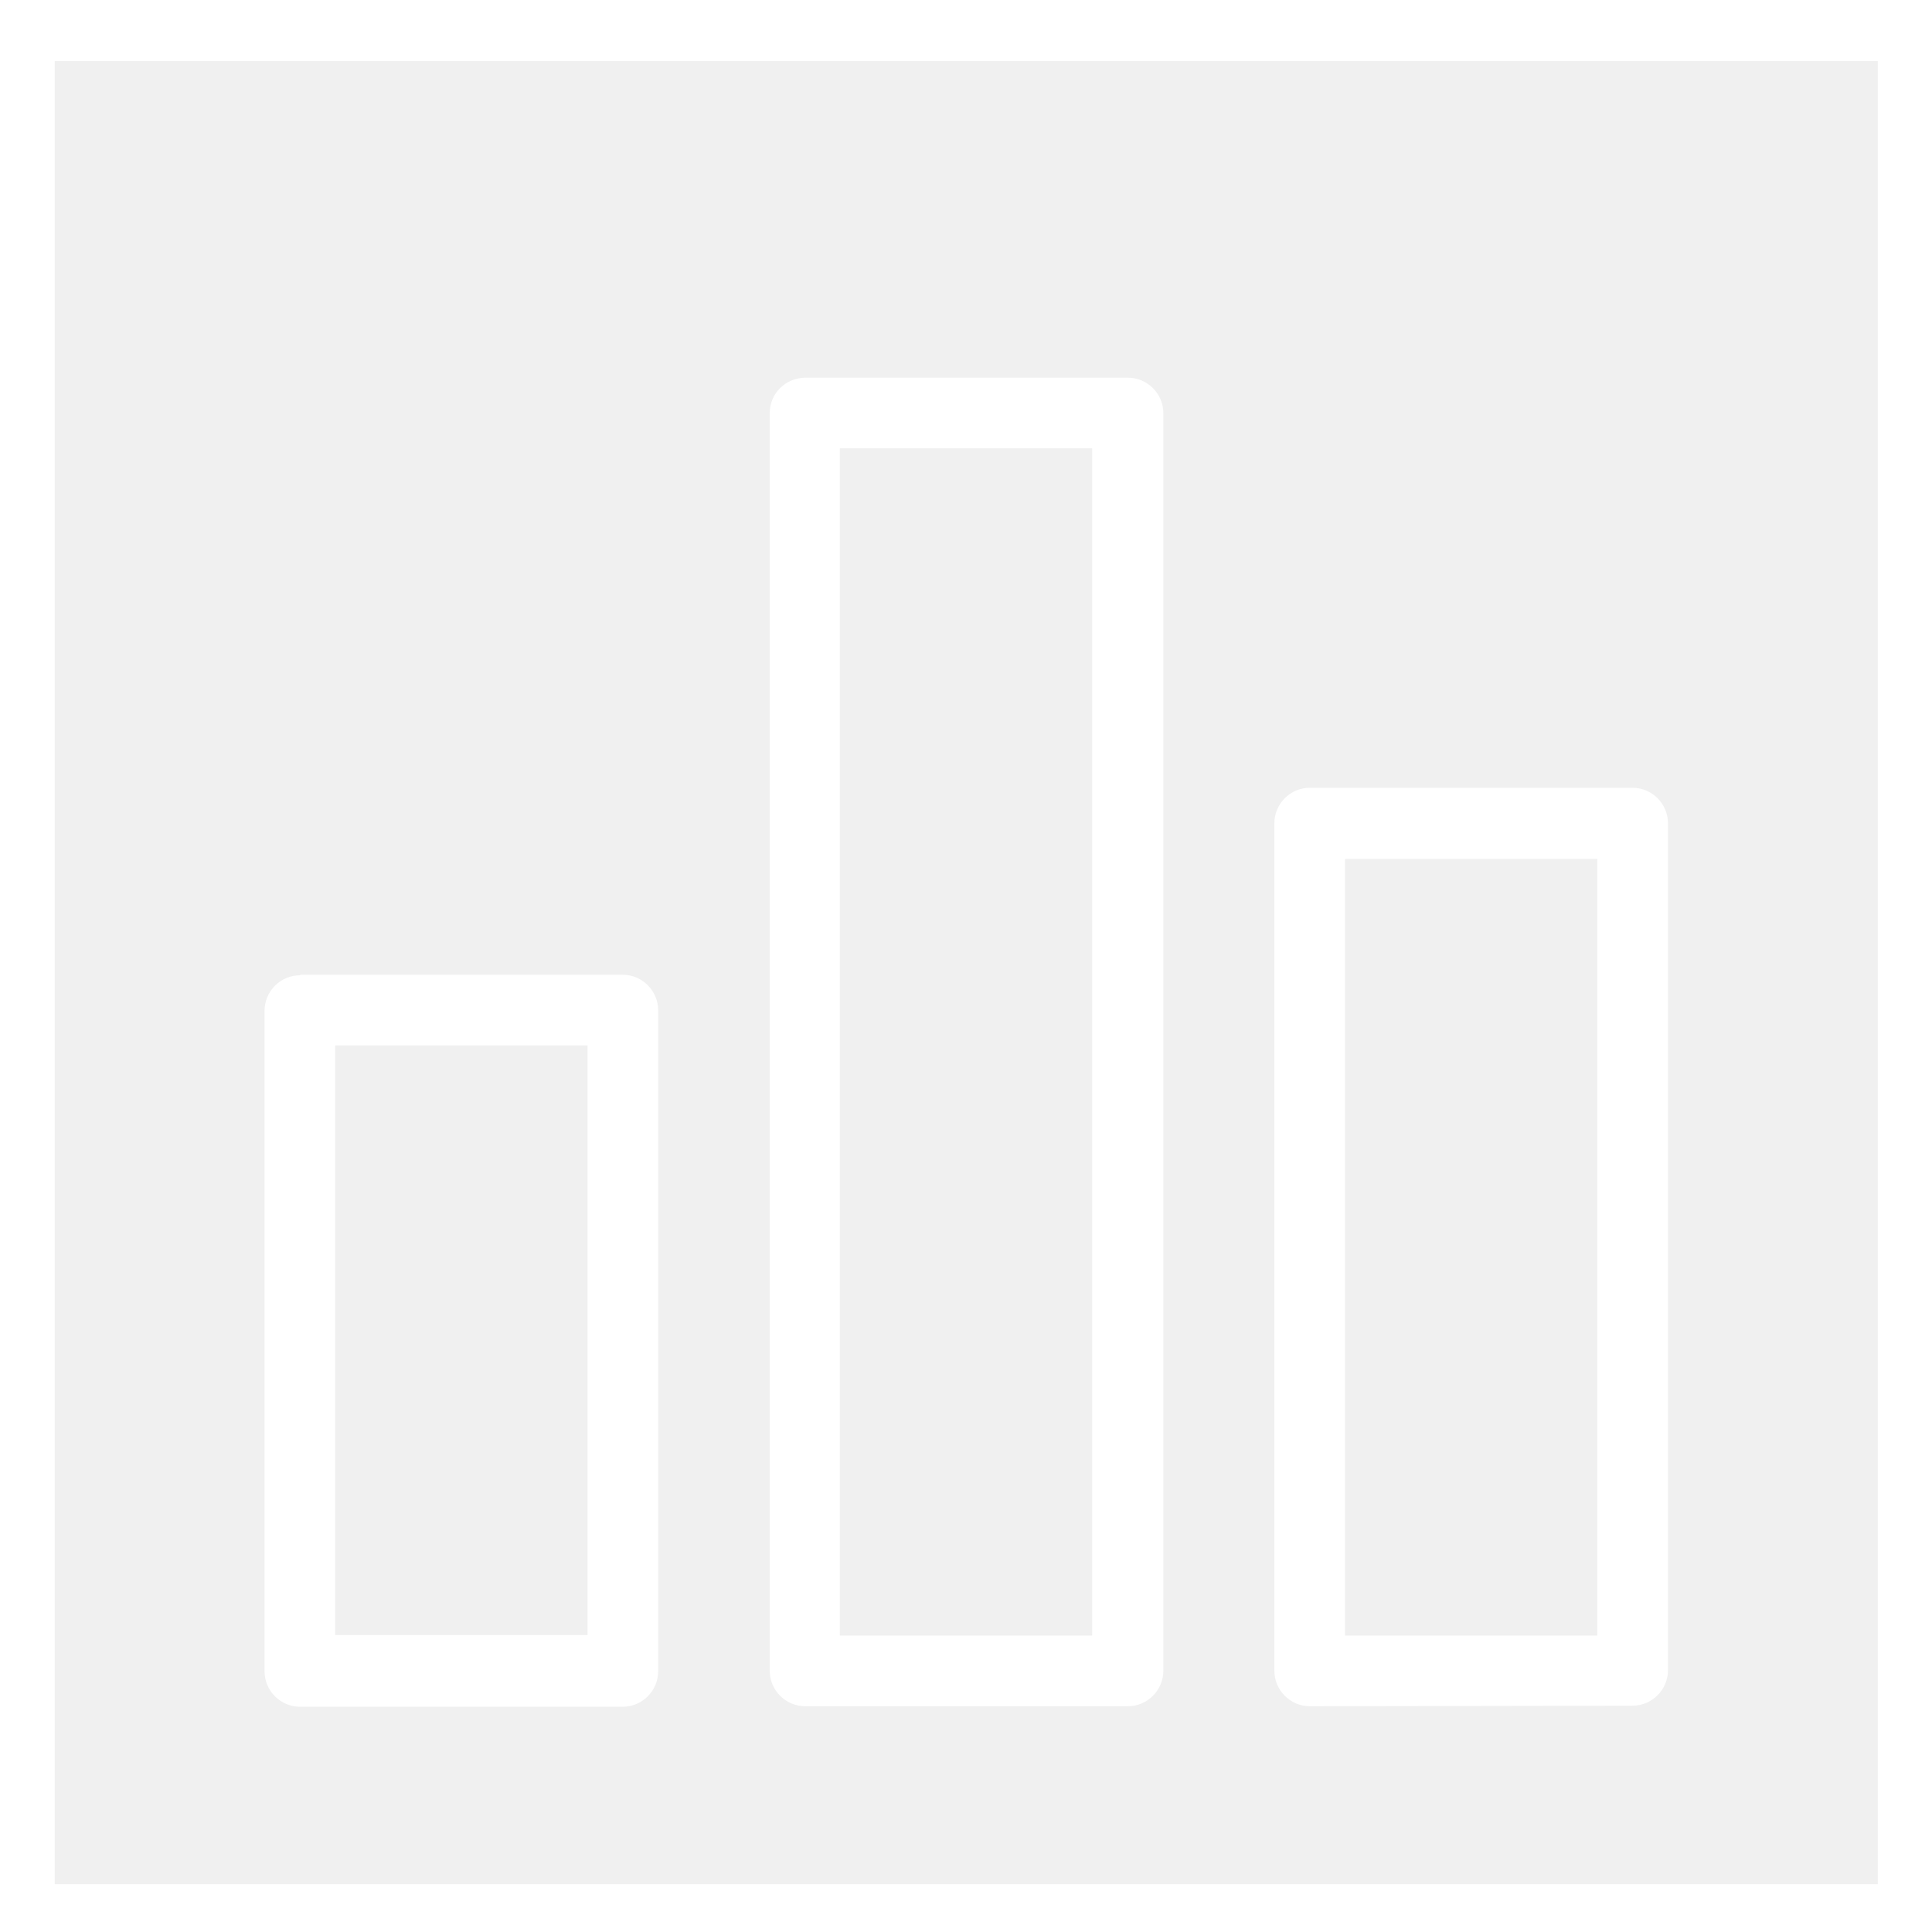
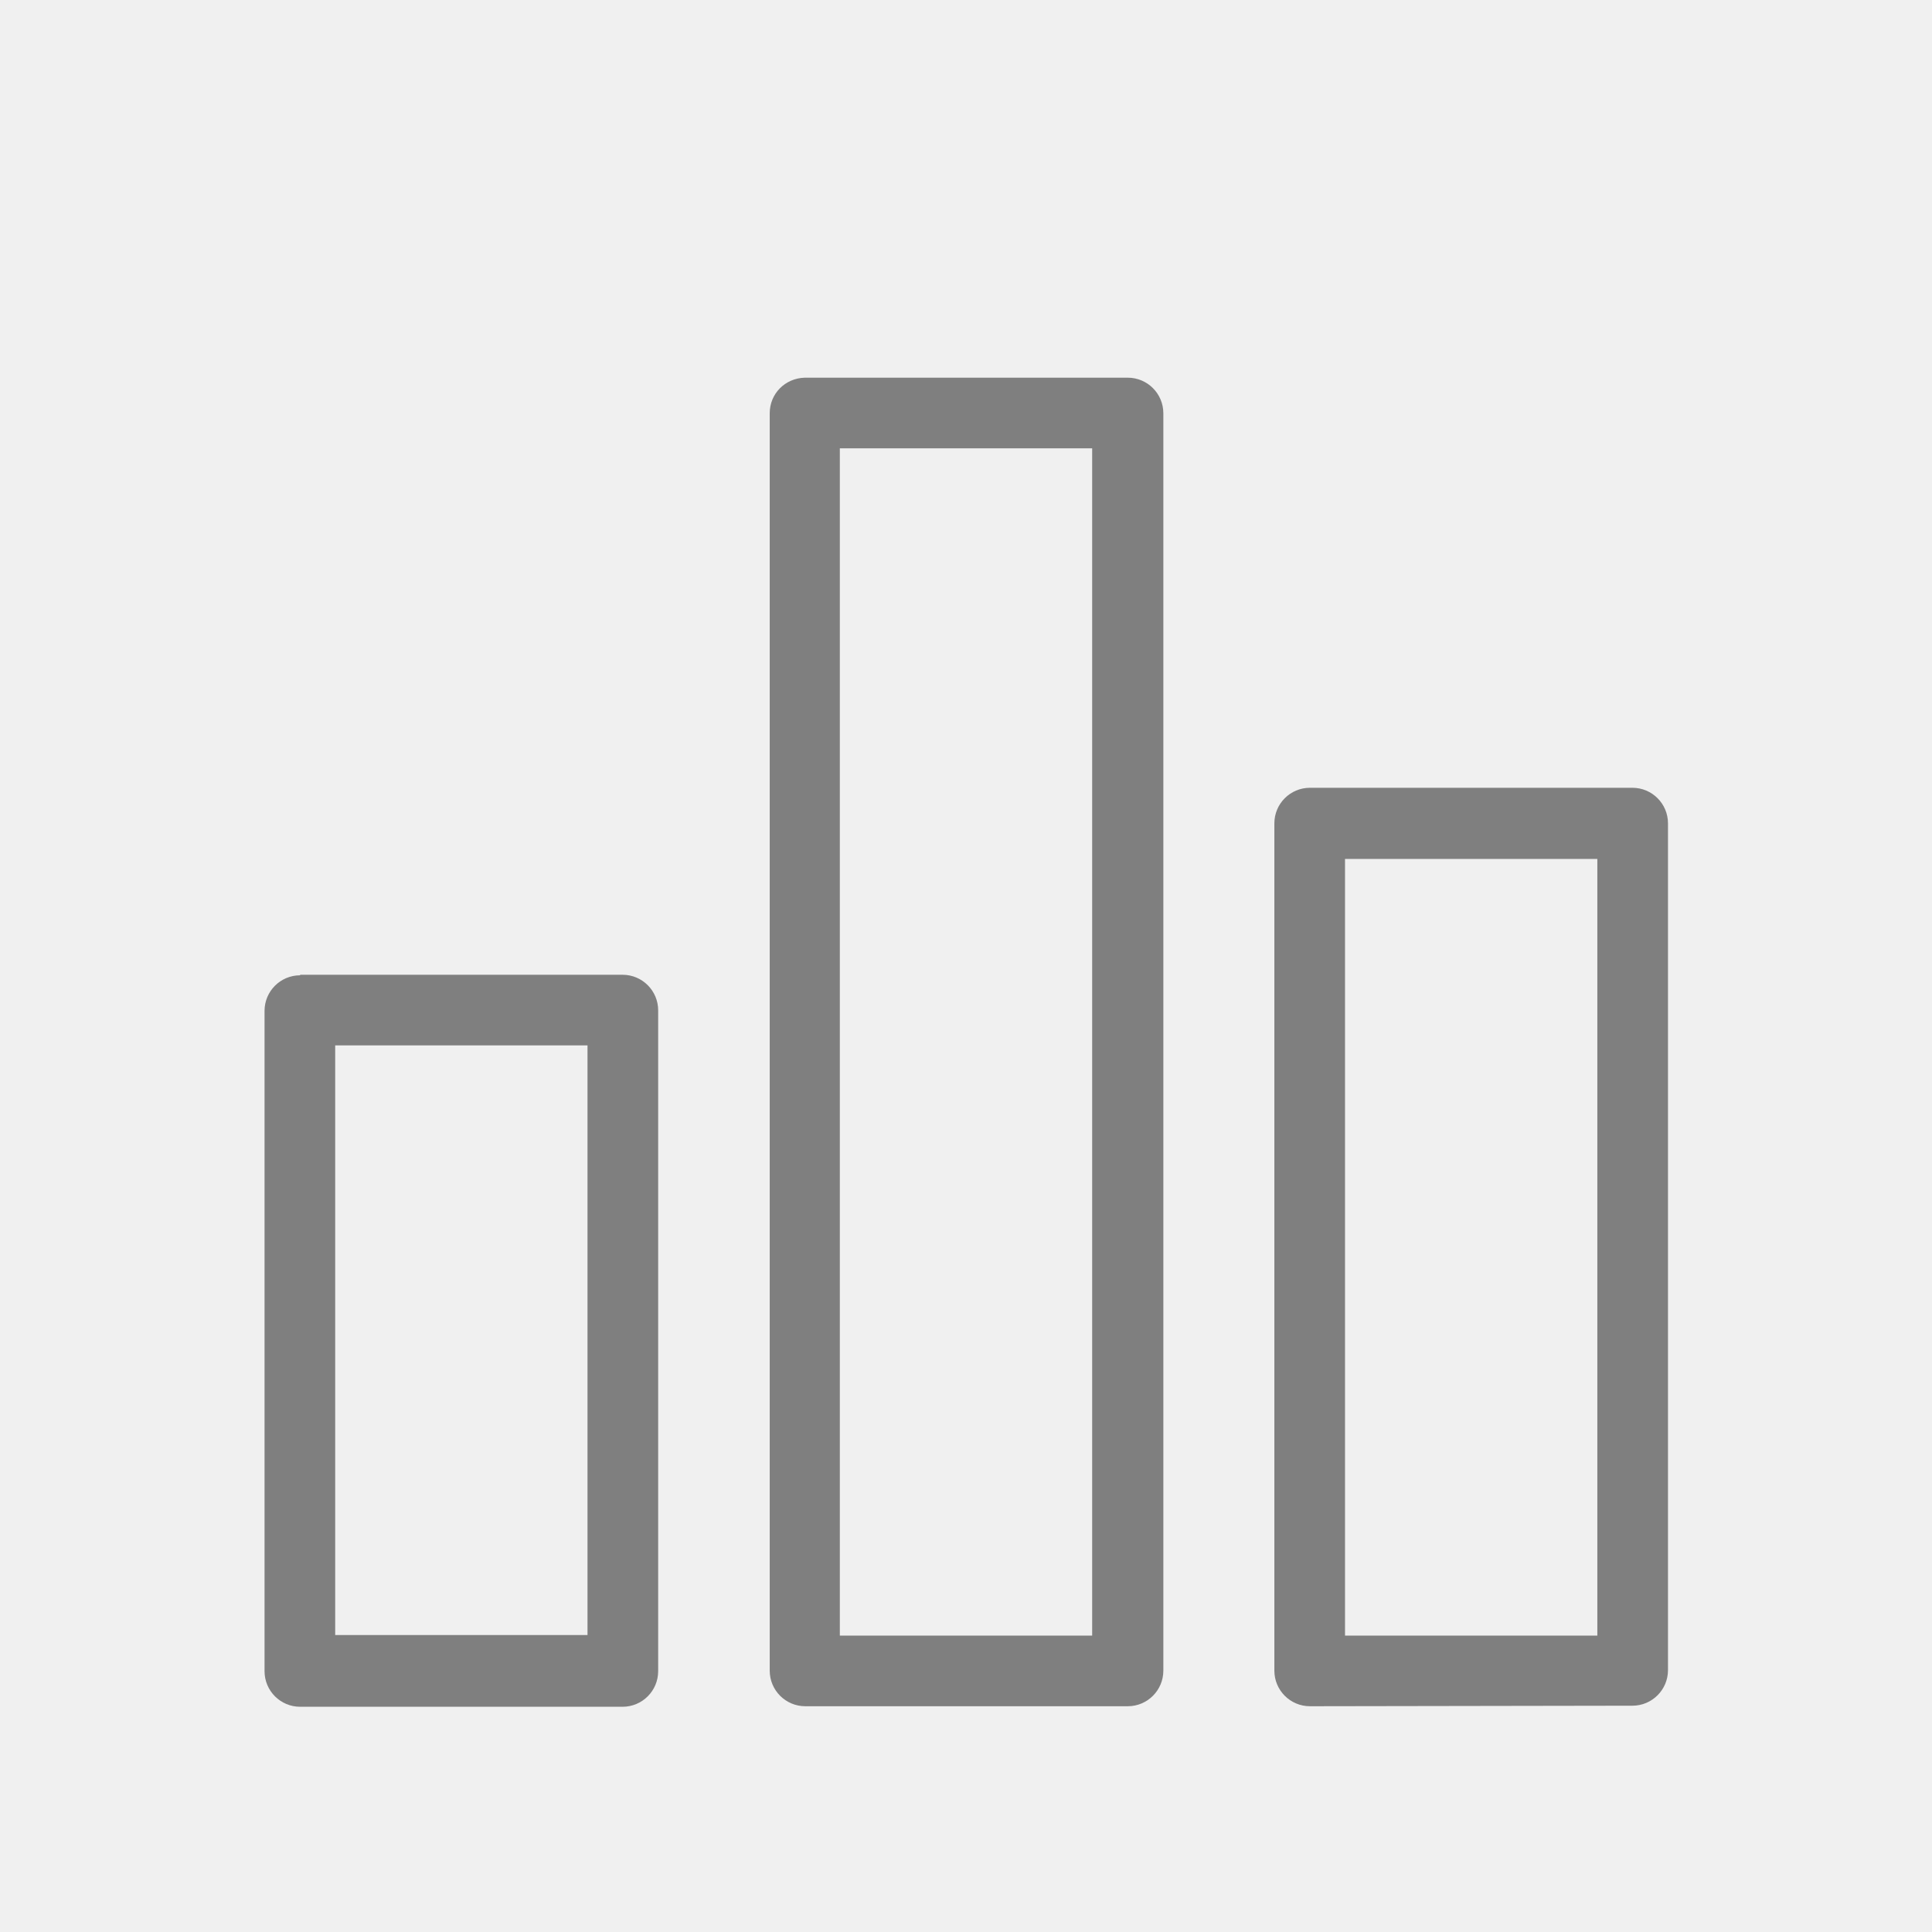
<svg xmlns="http://www.w3.org/2000/svg" version="1.1" id="Capa_1" x="0px" y="0px" viewBox="0 0 363.7 363.7" style="enable-background:new 0 0 363.7 363.7;" xml:space="preserve">
  <style type="text/css">
- 	.st0{fill:#FFFFFF;}
+ 	.st0{fill:#7F7F7F;}
</style>
  <g>
-     <path class="st0" d="M0,0v363.7h363.7V0H0z M353.5,354.7H10.3V11.5h343.2V354.7z" />
-     <g>
-       <path class="st0" d="M56.5,183.6c-3.7,0-6.7,3-6.7,6.7v124.3c0,3.7,3,6.7,6.7,6.7h60.7c3.7,0,6.7-3,6.7-6.7V190.2    c0-3.7-3-6.7-6.7-6.7H56.5z M110.6,307.8H63.1v-111h47.5V307.8z M110.6,307.8" />
-       <path class="st0" d="M144.9,77.8v236.7c0,3.7,3,6.7,6.7,6.7h60.7c3.7,0,6.7-3,6.7-6.7V77.8c0-3.7-3-6.7-6.7-6.7h-60.8    C147.8,71.2,144.9,74.1,144.9,77.8L144.9,77.8z M158.1,84.4h47.5v223.5h-47.5V84.4z M158.1,84.4" />
-       <path class="st0" d="M307.3,321.1c3.7,0,6.7-3,6.7-6.7V155c0-3.7-3-6.7-6.7-6.7h-60.7c-3.7,0-6.7,3-6.7,6.7v159.5    c0,3.7,3,6.7,6.7,6.7L307.3,321.1L307.3,321.1z M253.2,161.7h47.5v146.2h-47.5V161.7z M253.2,161.7" />
-     </g>
+     <path class="st0" d="M56.5,183.6c-3.7,0-6.7,3-6.7,6.7v124.3c0,3.7,3,6.7,6.7,6.7h60.7c3.7,0,6.7-3,6.7-6.7V190.2   c0-3.7-3-6.7-6.7-6.7H56.5V183.6z M110.6,307.8H63.1v-111h47.5V307.8z" />
+     <path class="st0" d="M144.9,77.8v236.7c0,3.7,3,6.7,6.7,6.7h60.7c3.7,0,6.7-3,6.7-6.7V77.8c0-3.7-3-6.7-6.7-6.7h-60.8   C147.8,71.2,144.9,74.1,144.9,77.8L144.9,77.8z M158.1,84.4h47.5v223.5h-47.5V84.4z" />
+     <path class="st0" d="M307.3,321.1c3.7,0,6.7-3,6.7-6.7V155c0-3.7-3-6.7-6.7-6.7h-60.7c-3.7,0-6.7,3-6.7,6.7v159.5   c0,3.7,3,6.7,6.7,6.7L307.3,321.1L307.3,321.1z M253.2,161.7h47.5v146.2h-47.5L253.2,161.7L253.2,161.7z" />
  </g>
-   <g>
- </g>
-   <g>
- </g>
-   <g>
- </g>
-   <g>
- </g>
-   <g>
- </g>
-   <g>
- </g>
</svg>
